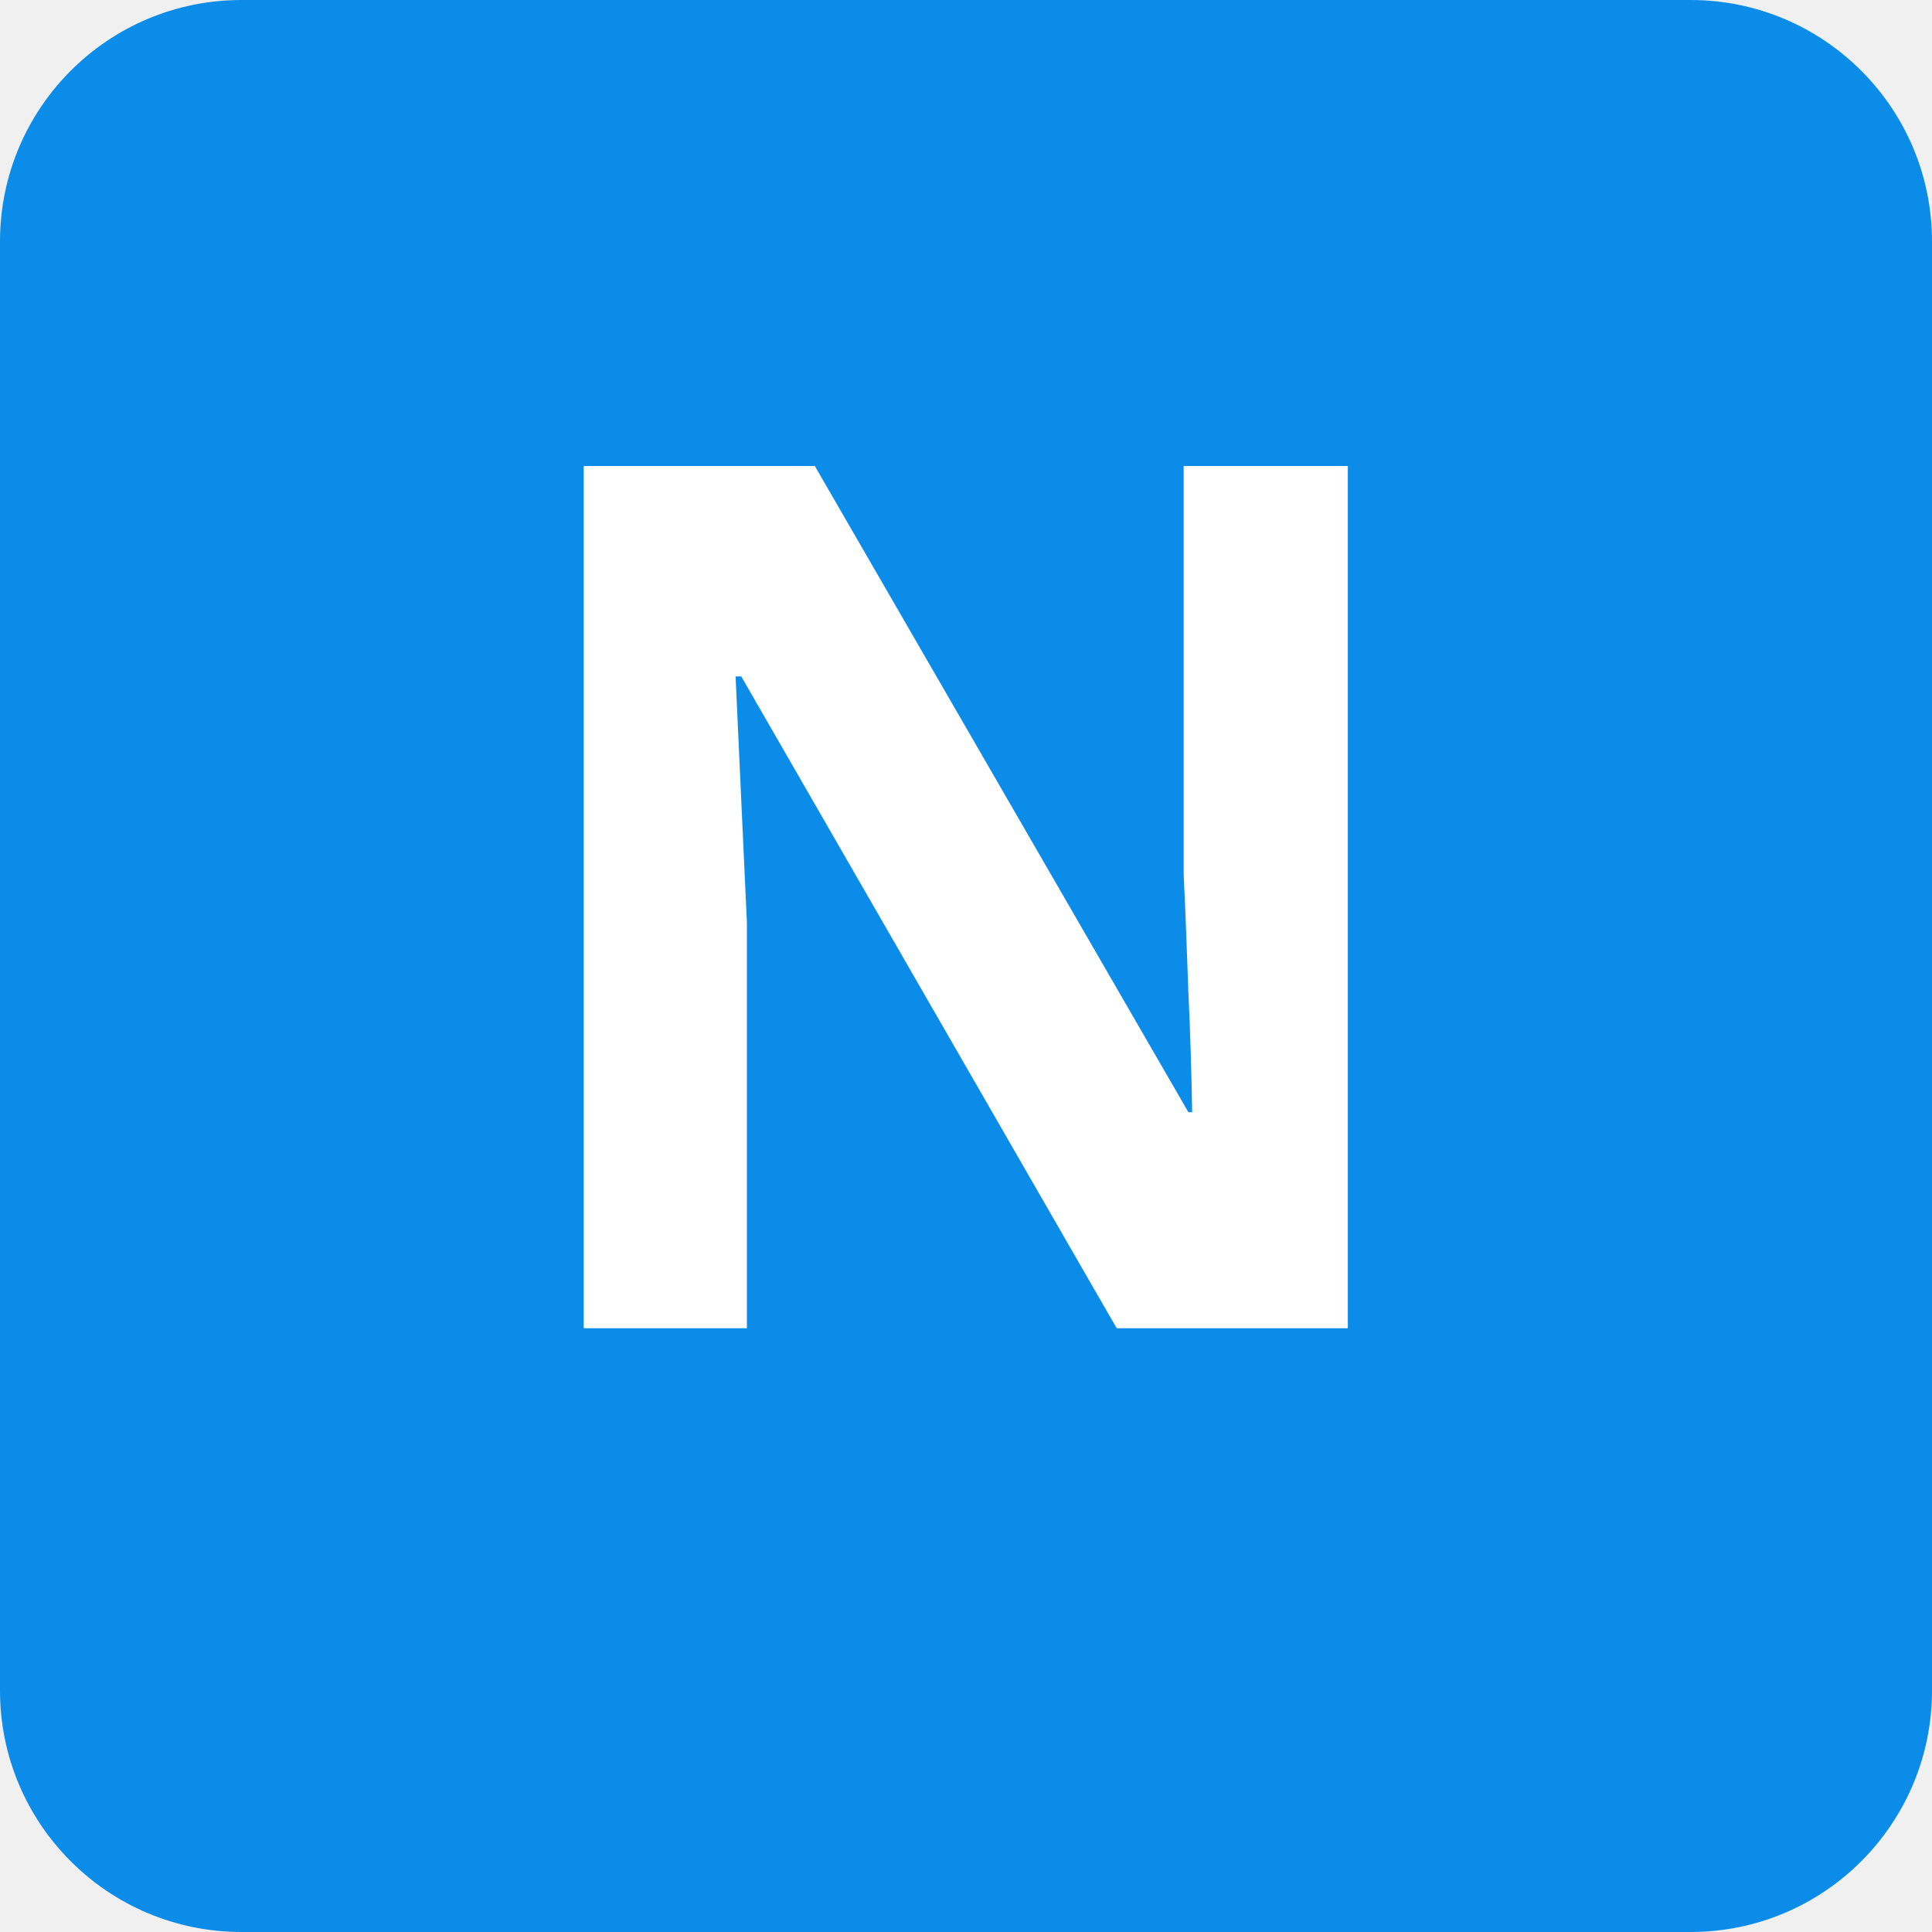
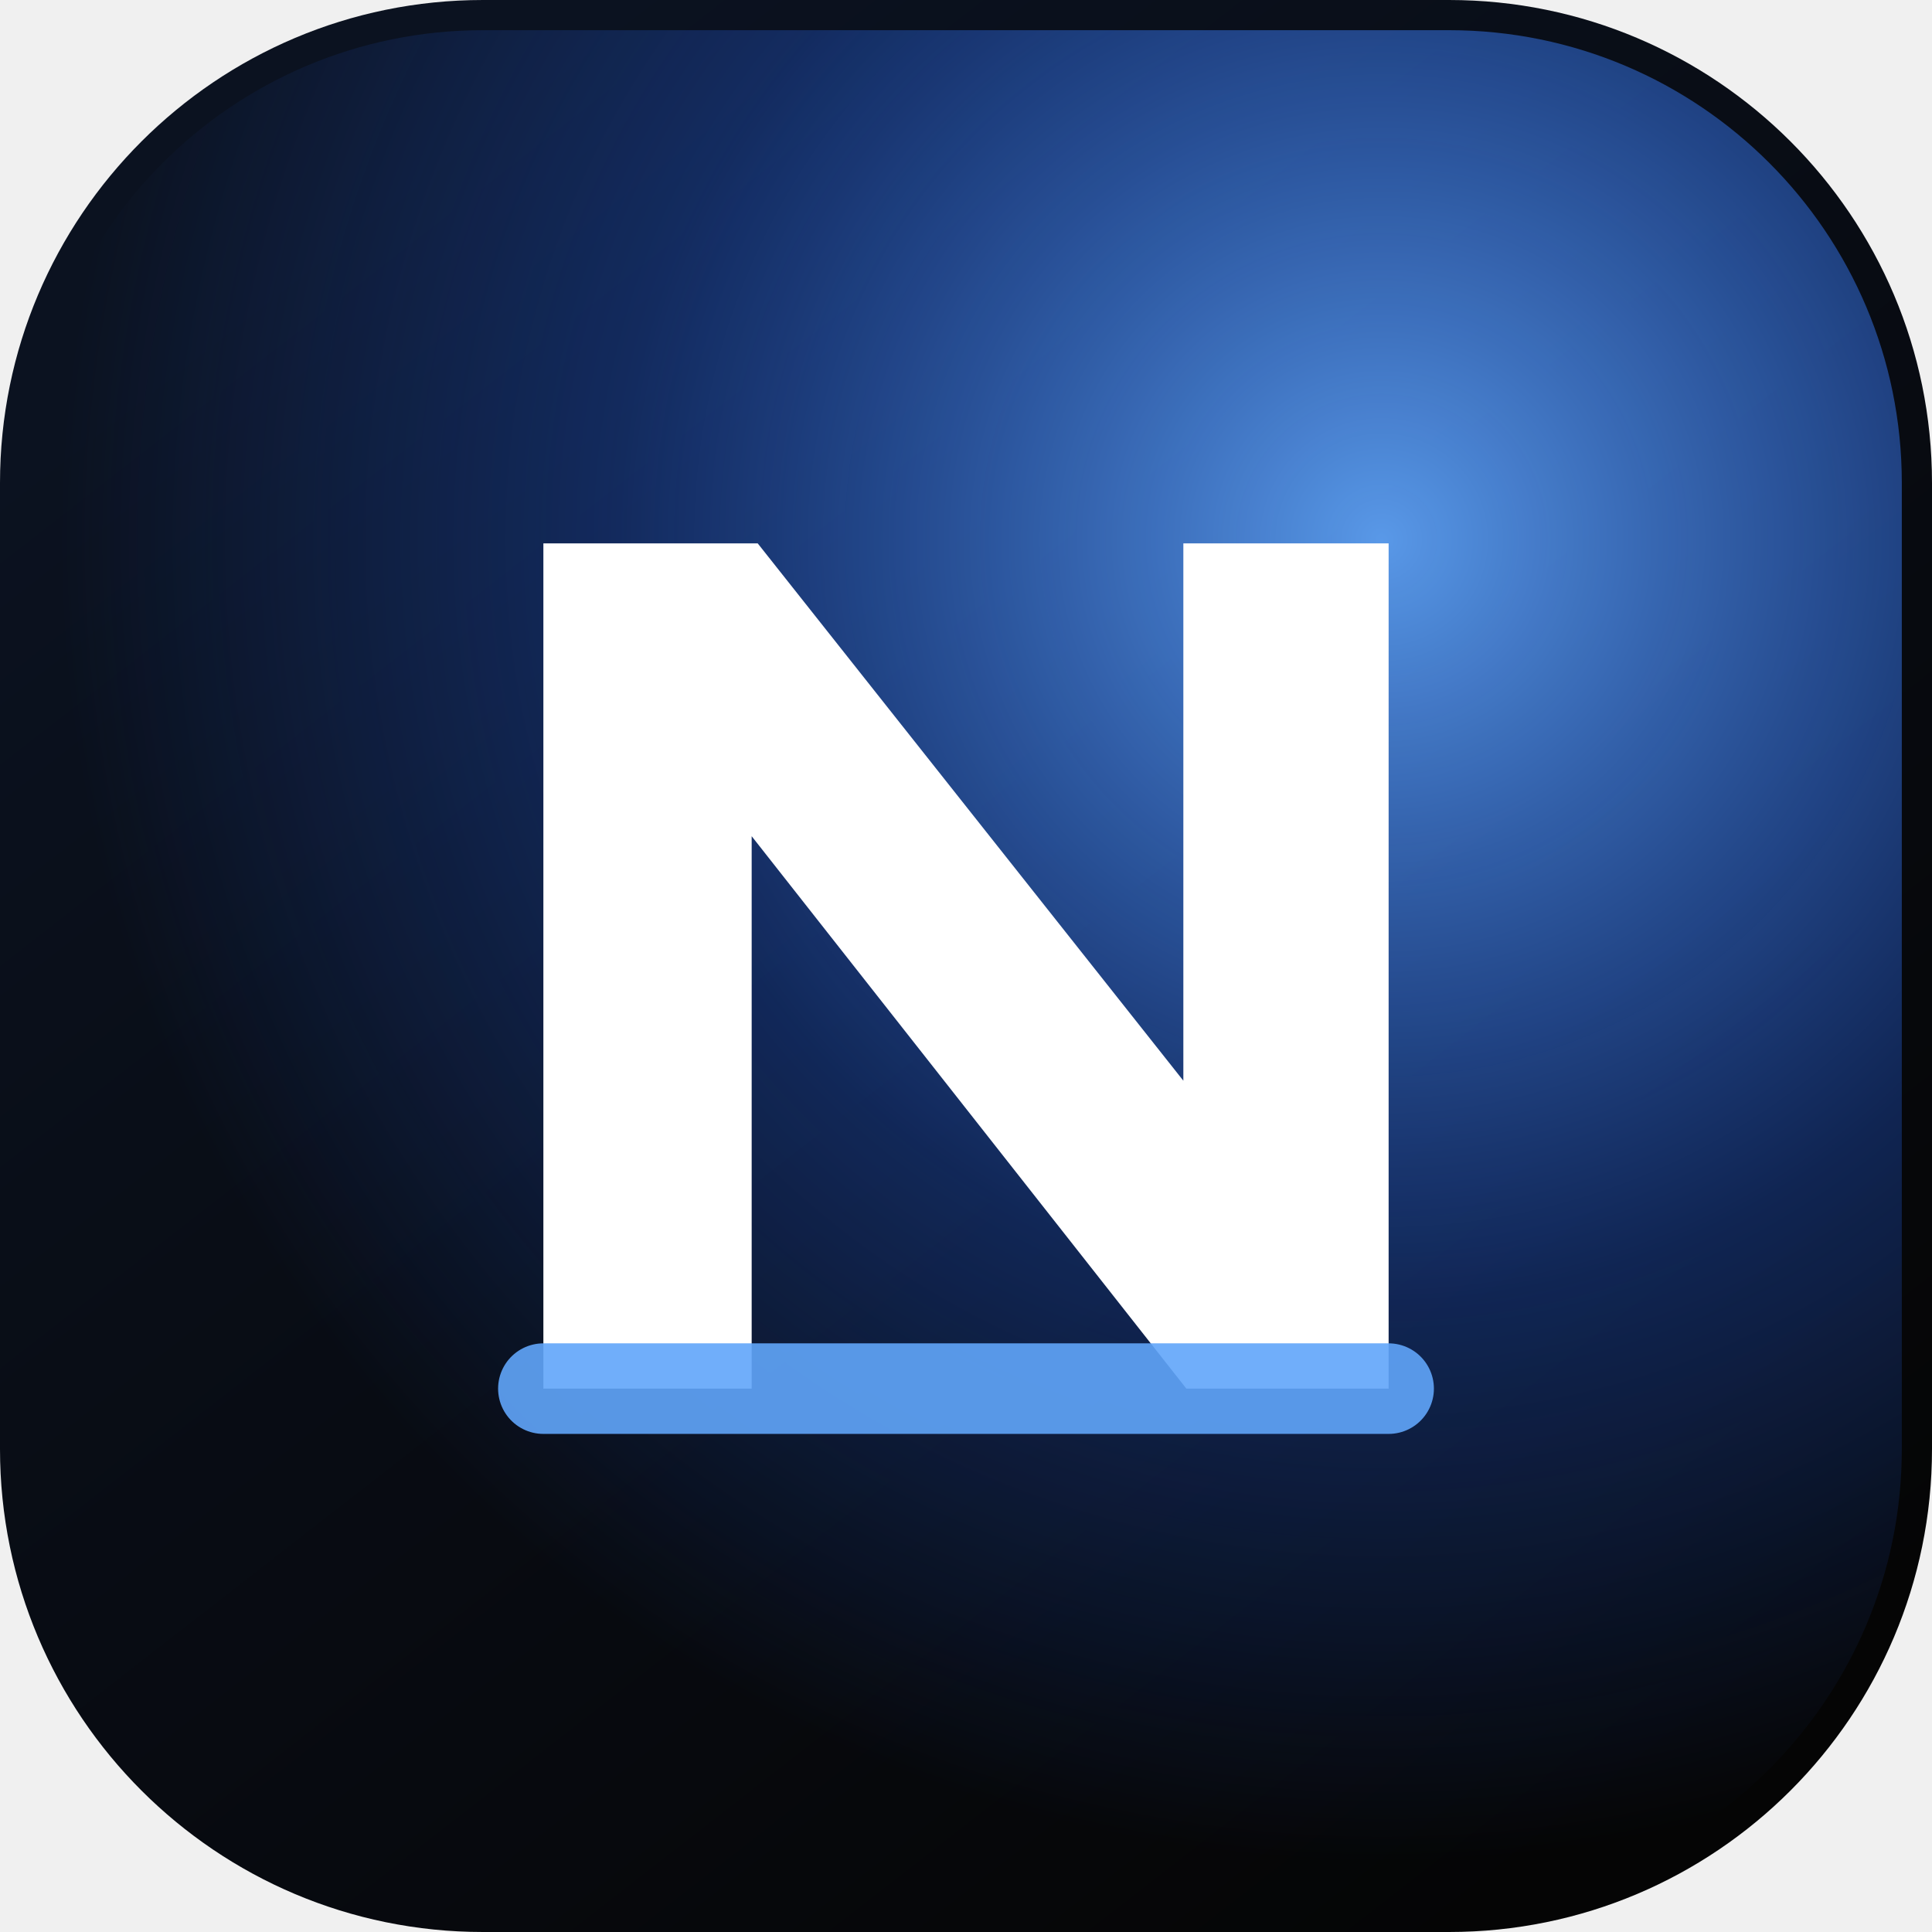
- <svg xmlns="http://www.w3.org/2000/svg" width="32" height="32" viewBox="0 0 32 32">
-   <rect width="32" height="32" rx="4" fill="#0C8CE9" />
-   <text x="16" y="22" font-family="sans-serif" font-size="20" font-weight="bold" fill="white" text-anchor="middle">N</text>
+ <svg xmlns="http://www.w3.org/2000/svg" width="64" height="64" viewBox="0 0 64 64" role="img" aria-label="Nischhal Raj Subba favicon">
+   <defs>
+     <linearGradient id="bg" x1="12" y1="6" x2="54" y2="60" gradientUnits="userSpaceOnUse">
+       <stop stop-color="#0B1220" />
+       <stop offset="1" stop-color="#050505" />
+     </linearGradient>
+     <radialGradient id="glow" cx="0" cy="0" r="1" gradientUnits="userSpaceOnUse" gradientTransform="translate(46 18) rotate(124) scale(44)">
+       <stop stop-color="#60A5FA" stop-opacity="0.92" />
+       <stop offset="0.58" stop-color="#2563EB" stop-opacity="0.32" />
+       <stop offset="1" stop-color="#2563EB" stop-opacity="0" />
+     </radialGradient>
+   </defs>
+   <rect width="64" height="64" rx="16" fill="url(#bg)" />
+   <rect x="1" y="1" width="62" height="62" rx="15" fill="url(#glow)" />
+   <path d="M18 46V18h7.1l14.1 17.8V18H46v28h-6.7L24.9 27.7V46H18Z" fill="#FFFFFF" />
+   <path d="M18 46h28" stroke="#60A5FA" stroke-width="3" stroke-linecap="round" opacity="0.9" />
</svg>
